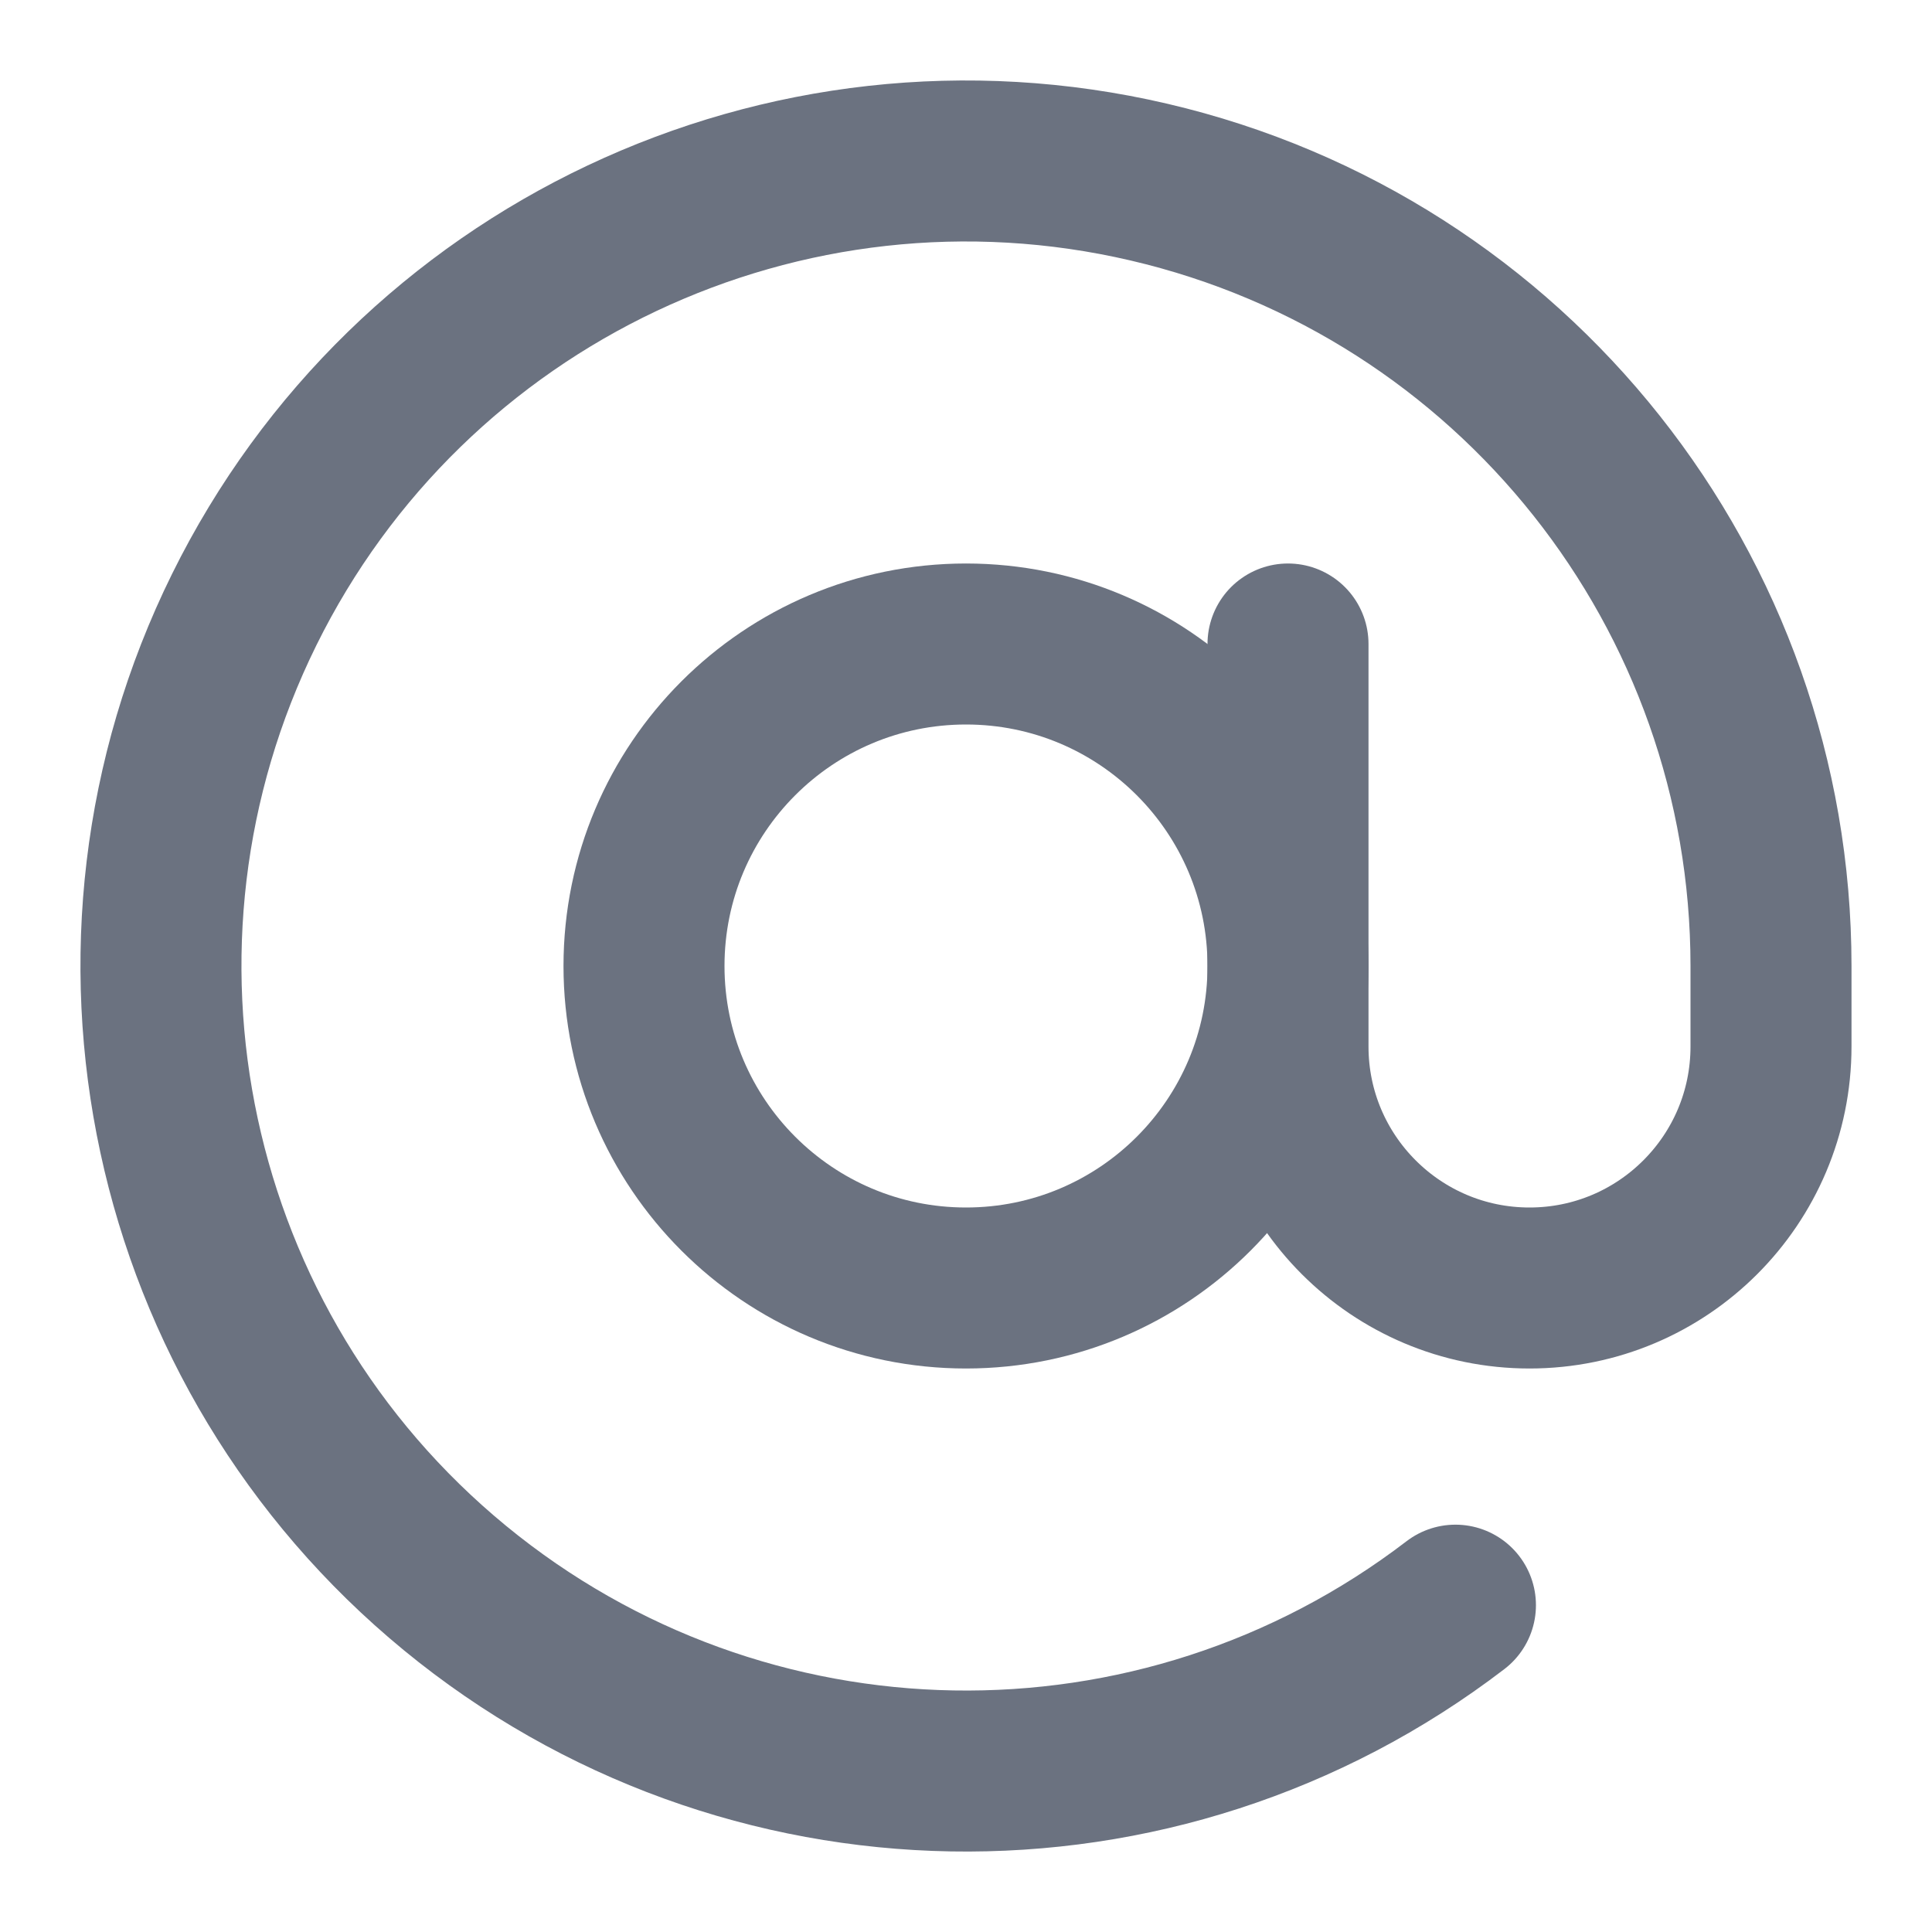
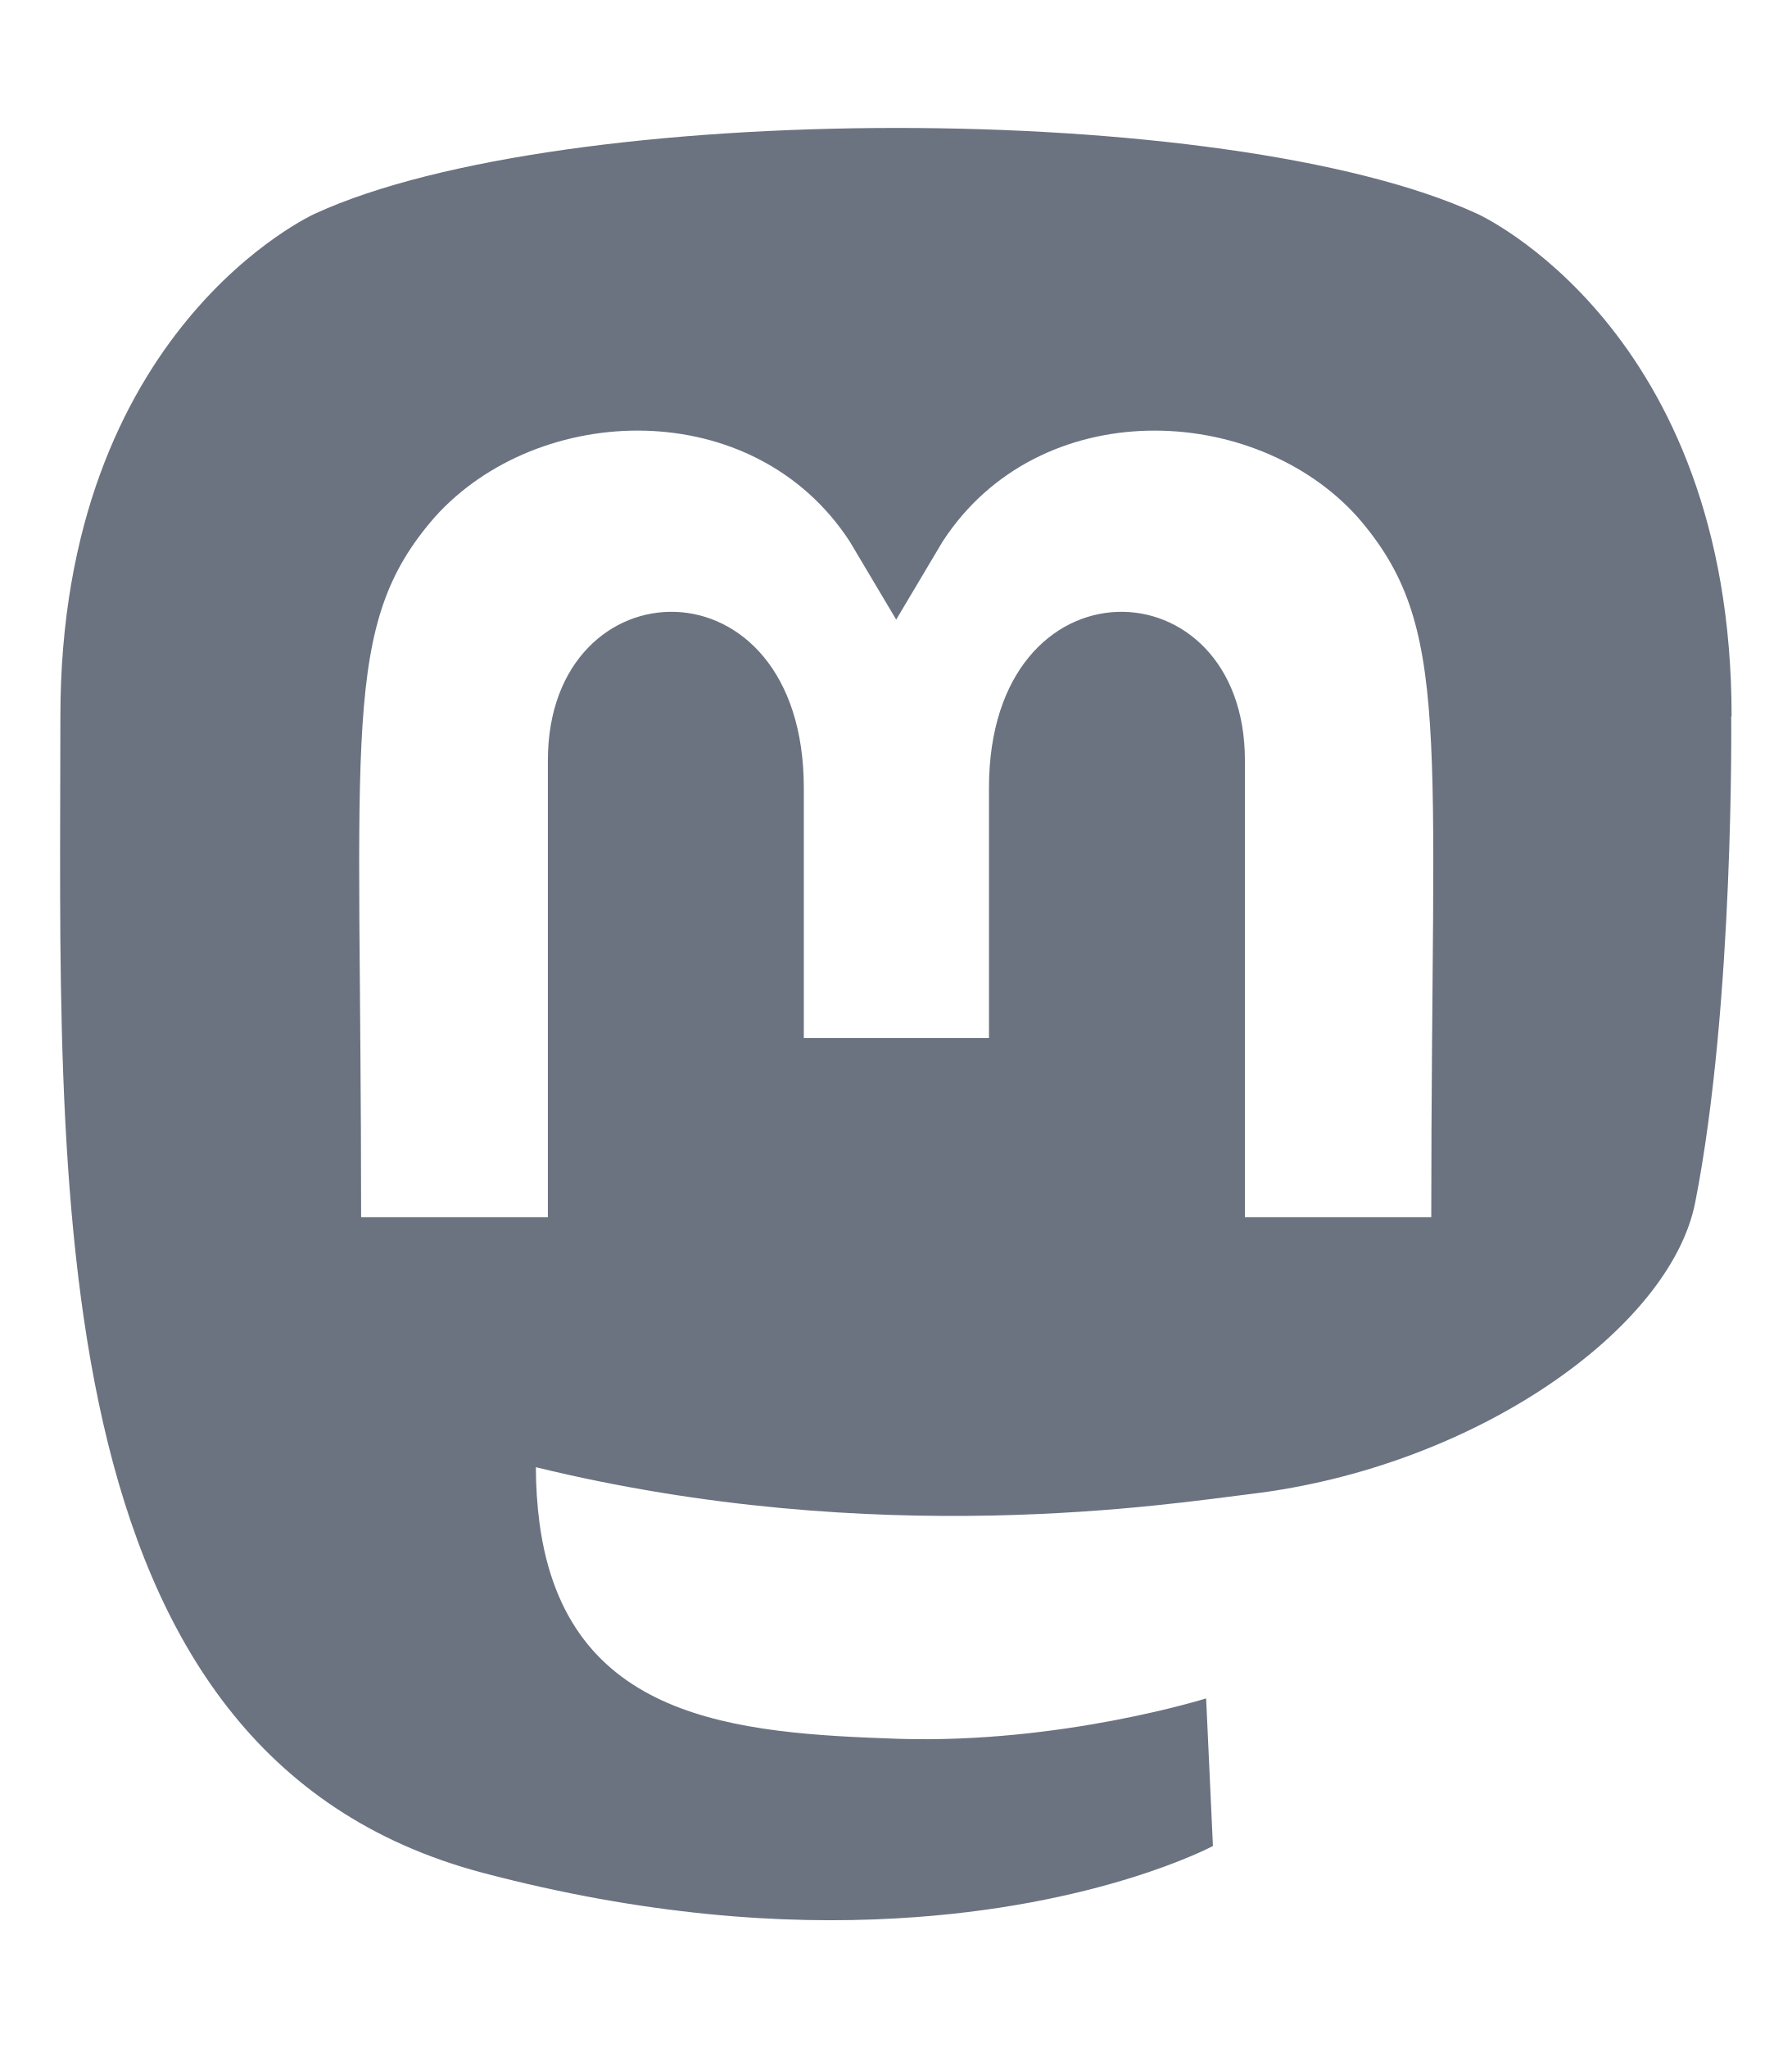
- <svg xmlns="http://www.w3.org/2000/svg" width="18" height="18" viewBox="0 0 24 24" fill="none" stroke="#6b7280" stroke-width="2" stroke-linecap="round" stroke-linejoin="round">
-   <circle cx="12" cy="12" r="4" />
-   <path d="M16 8v5a3 3 0 0 0 6 0v-1a10 10 0 1 0-3.92 7.94" />
+ <svg xmlns="http://www.w3.org/2000/svg" viewBox="0 0 448 512" fill="#6b7280">
+   <path d="M433 179.1c0-97.2-63.7-125.7-63.7-125.7-62.5-28.7-228.6-28.4-290.5 0 0 0-63.7 28.5-63.7 125.7 0 115.7-6.6 259.4 105.6 289.1 40.5 10.7 75.3 13 103.3 11.4 50.8-2.8 79.3-18.1 79.3-18.1l-1.7-36.9s-36.3 11.4-77.1 10.1c-40.4-1.4-83-4.4-89.6-54-.6-4.6-.9-9.3-.9-13.9 85.6 20.9 158.7 9.1 178.7 6.7 56.1-6.7 105-41.3 111.2-72.9 9.8-49.8 9-121.5 9-121.5zM357.9 304.3l-46.6 0 0-114.2c0-49.7-64-51.6-64 6.9l0 62.5-46.3 0 0-62.5c0-58.5-64-56.6-64-6.9l0 114.2-46.7 0c0-122.1-5.2-147.9 18.4-175 25.9-28.9 79.8-30.8 103.8 6.1l11.6 19.5 11.6-19.5c24.1-37.1 78.1-34.8 103.8-6.1 23.7 27.3 18.4 53 18.4 175l0 0z" />
</svg>
